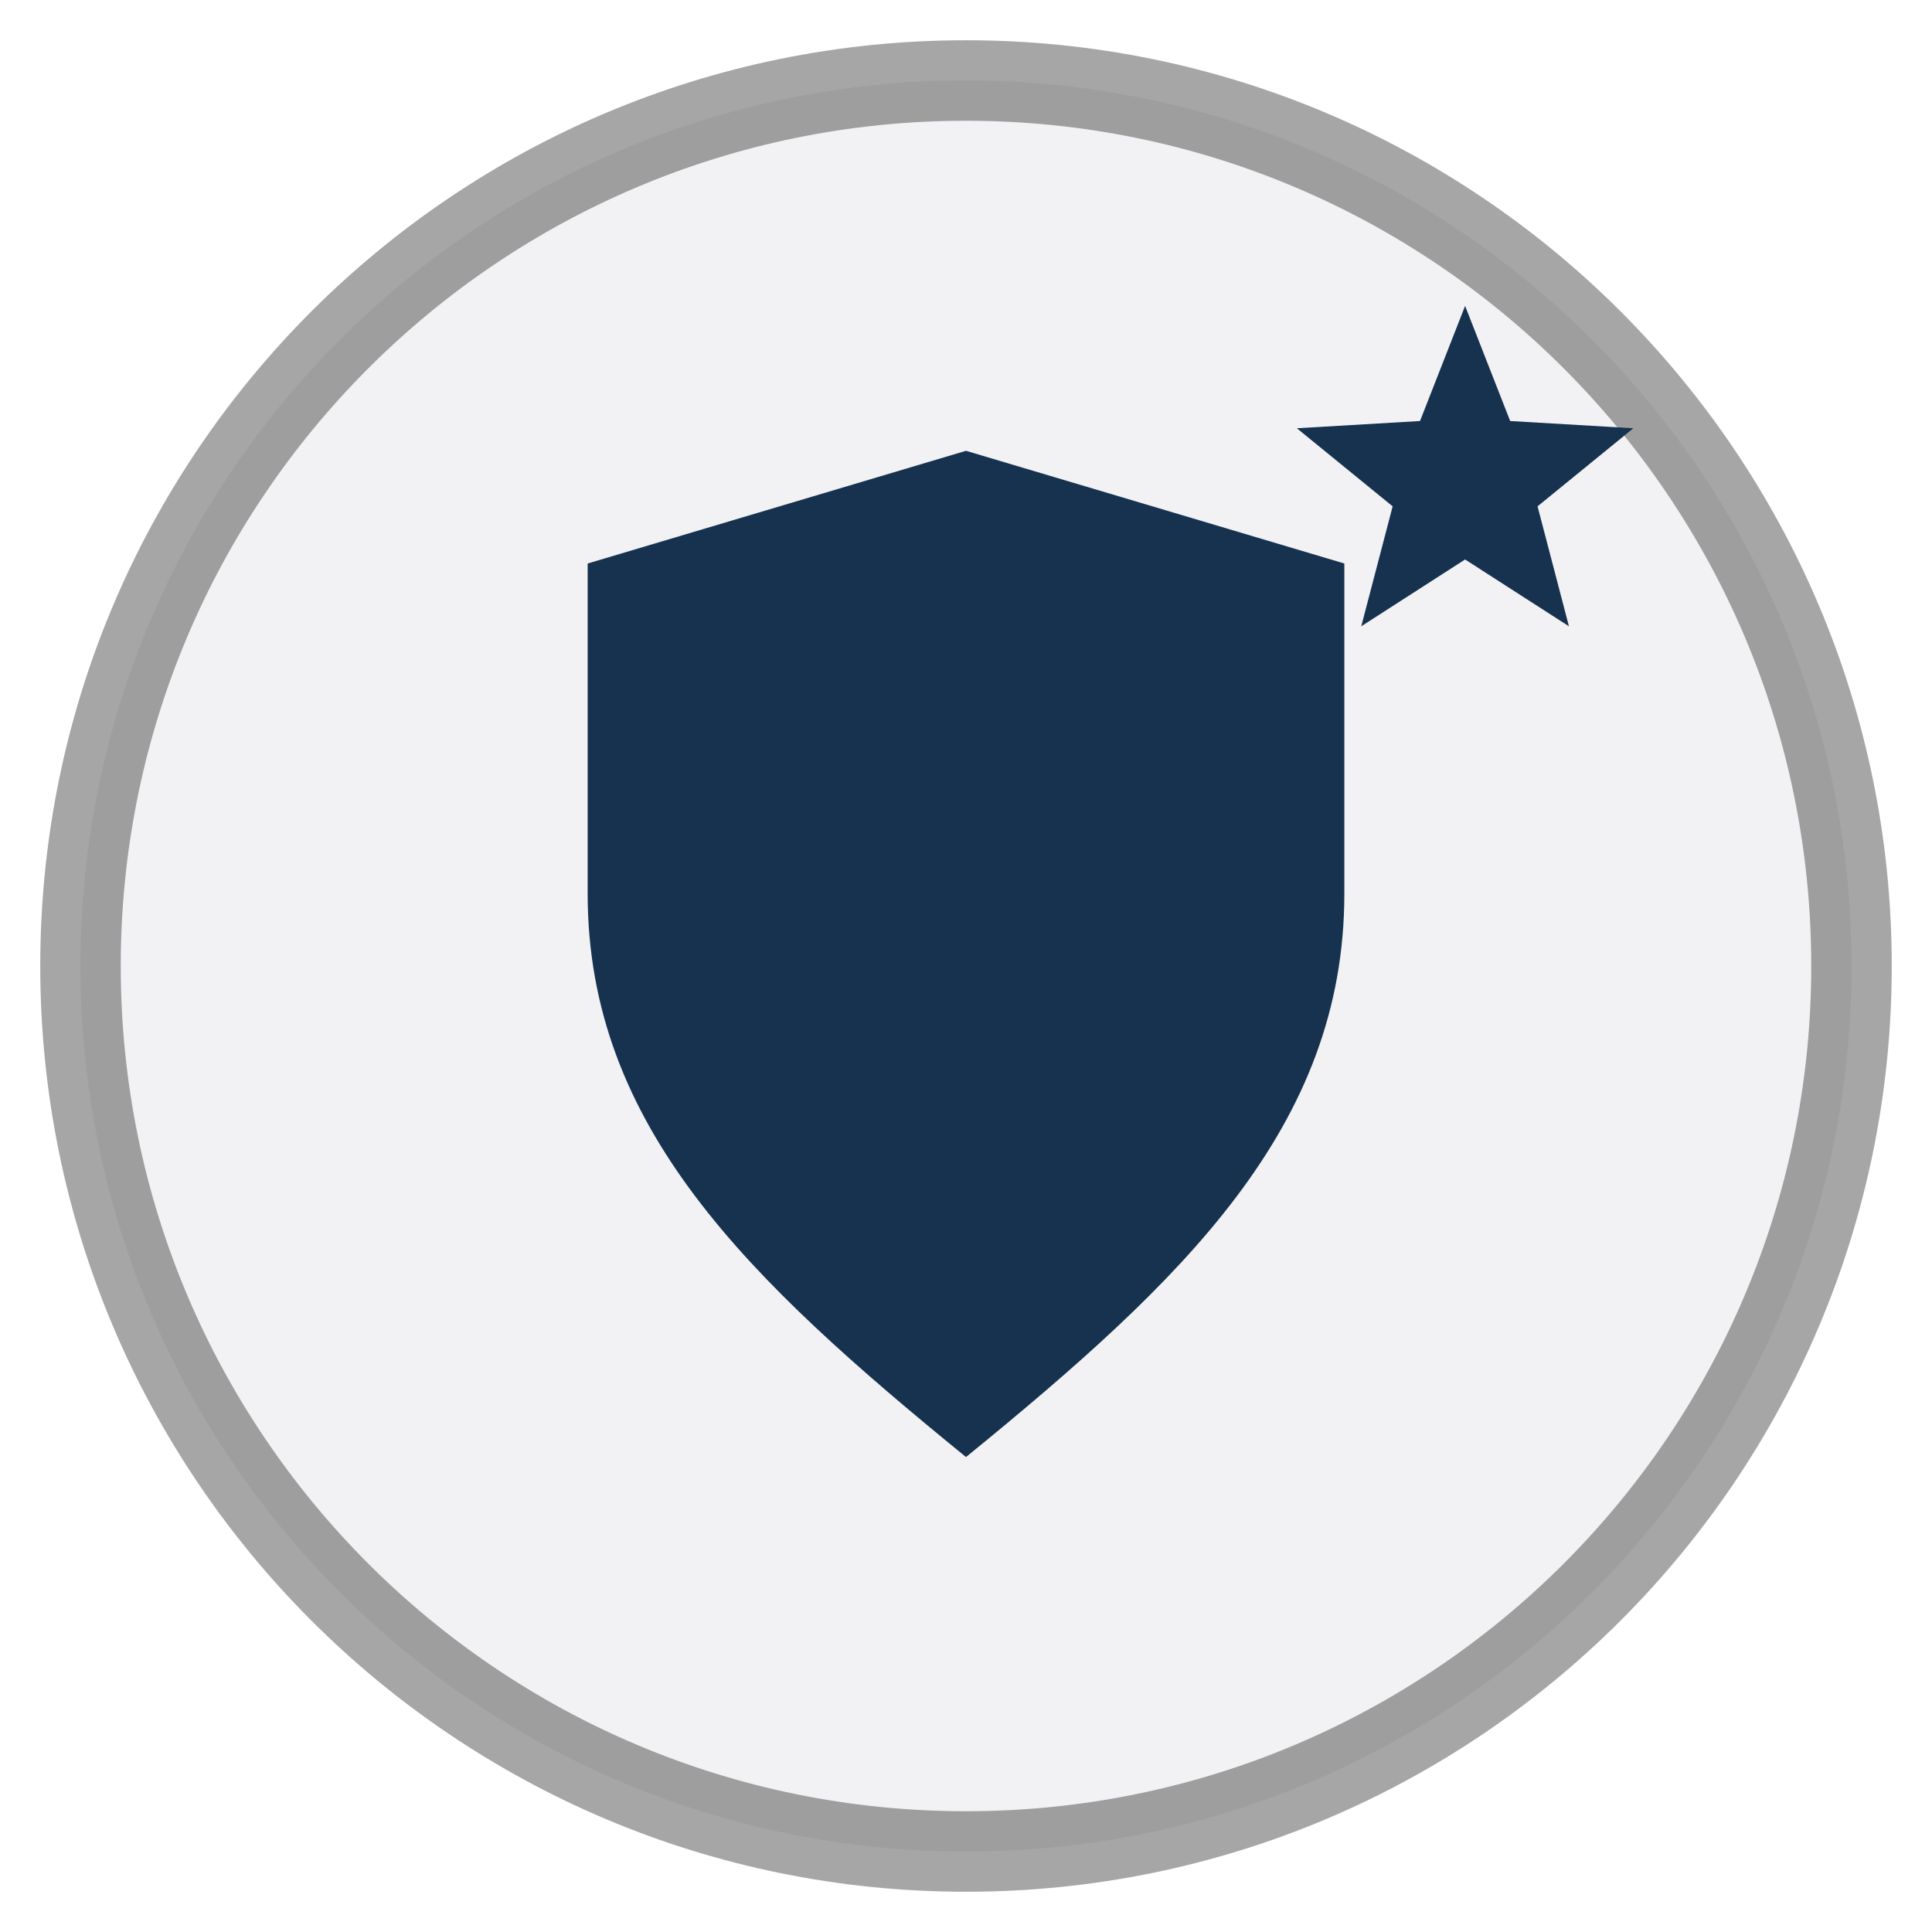
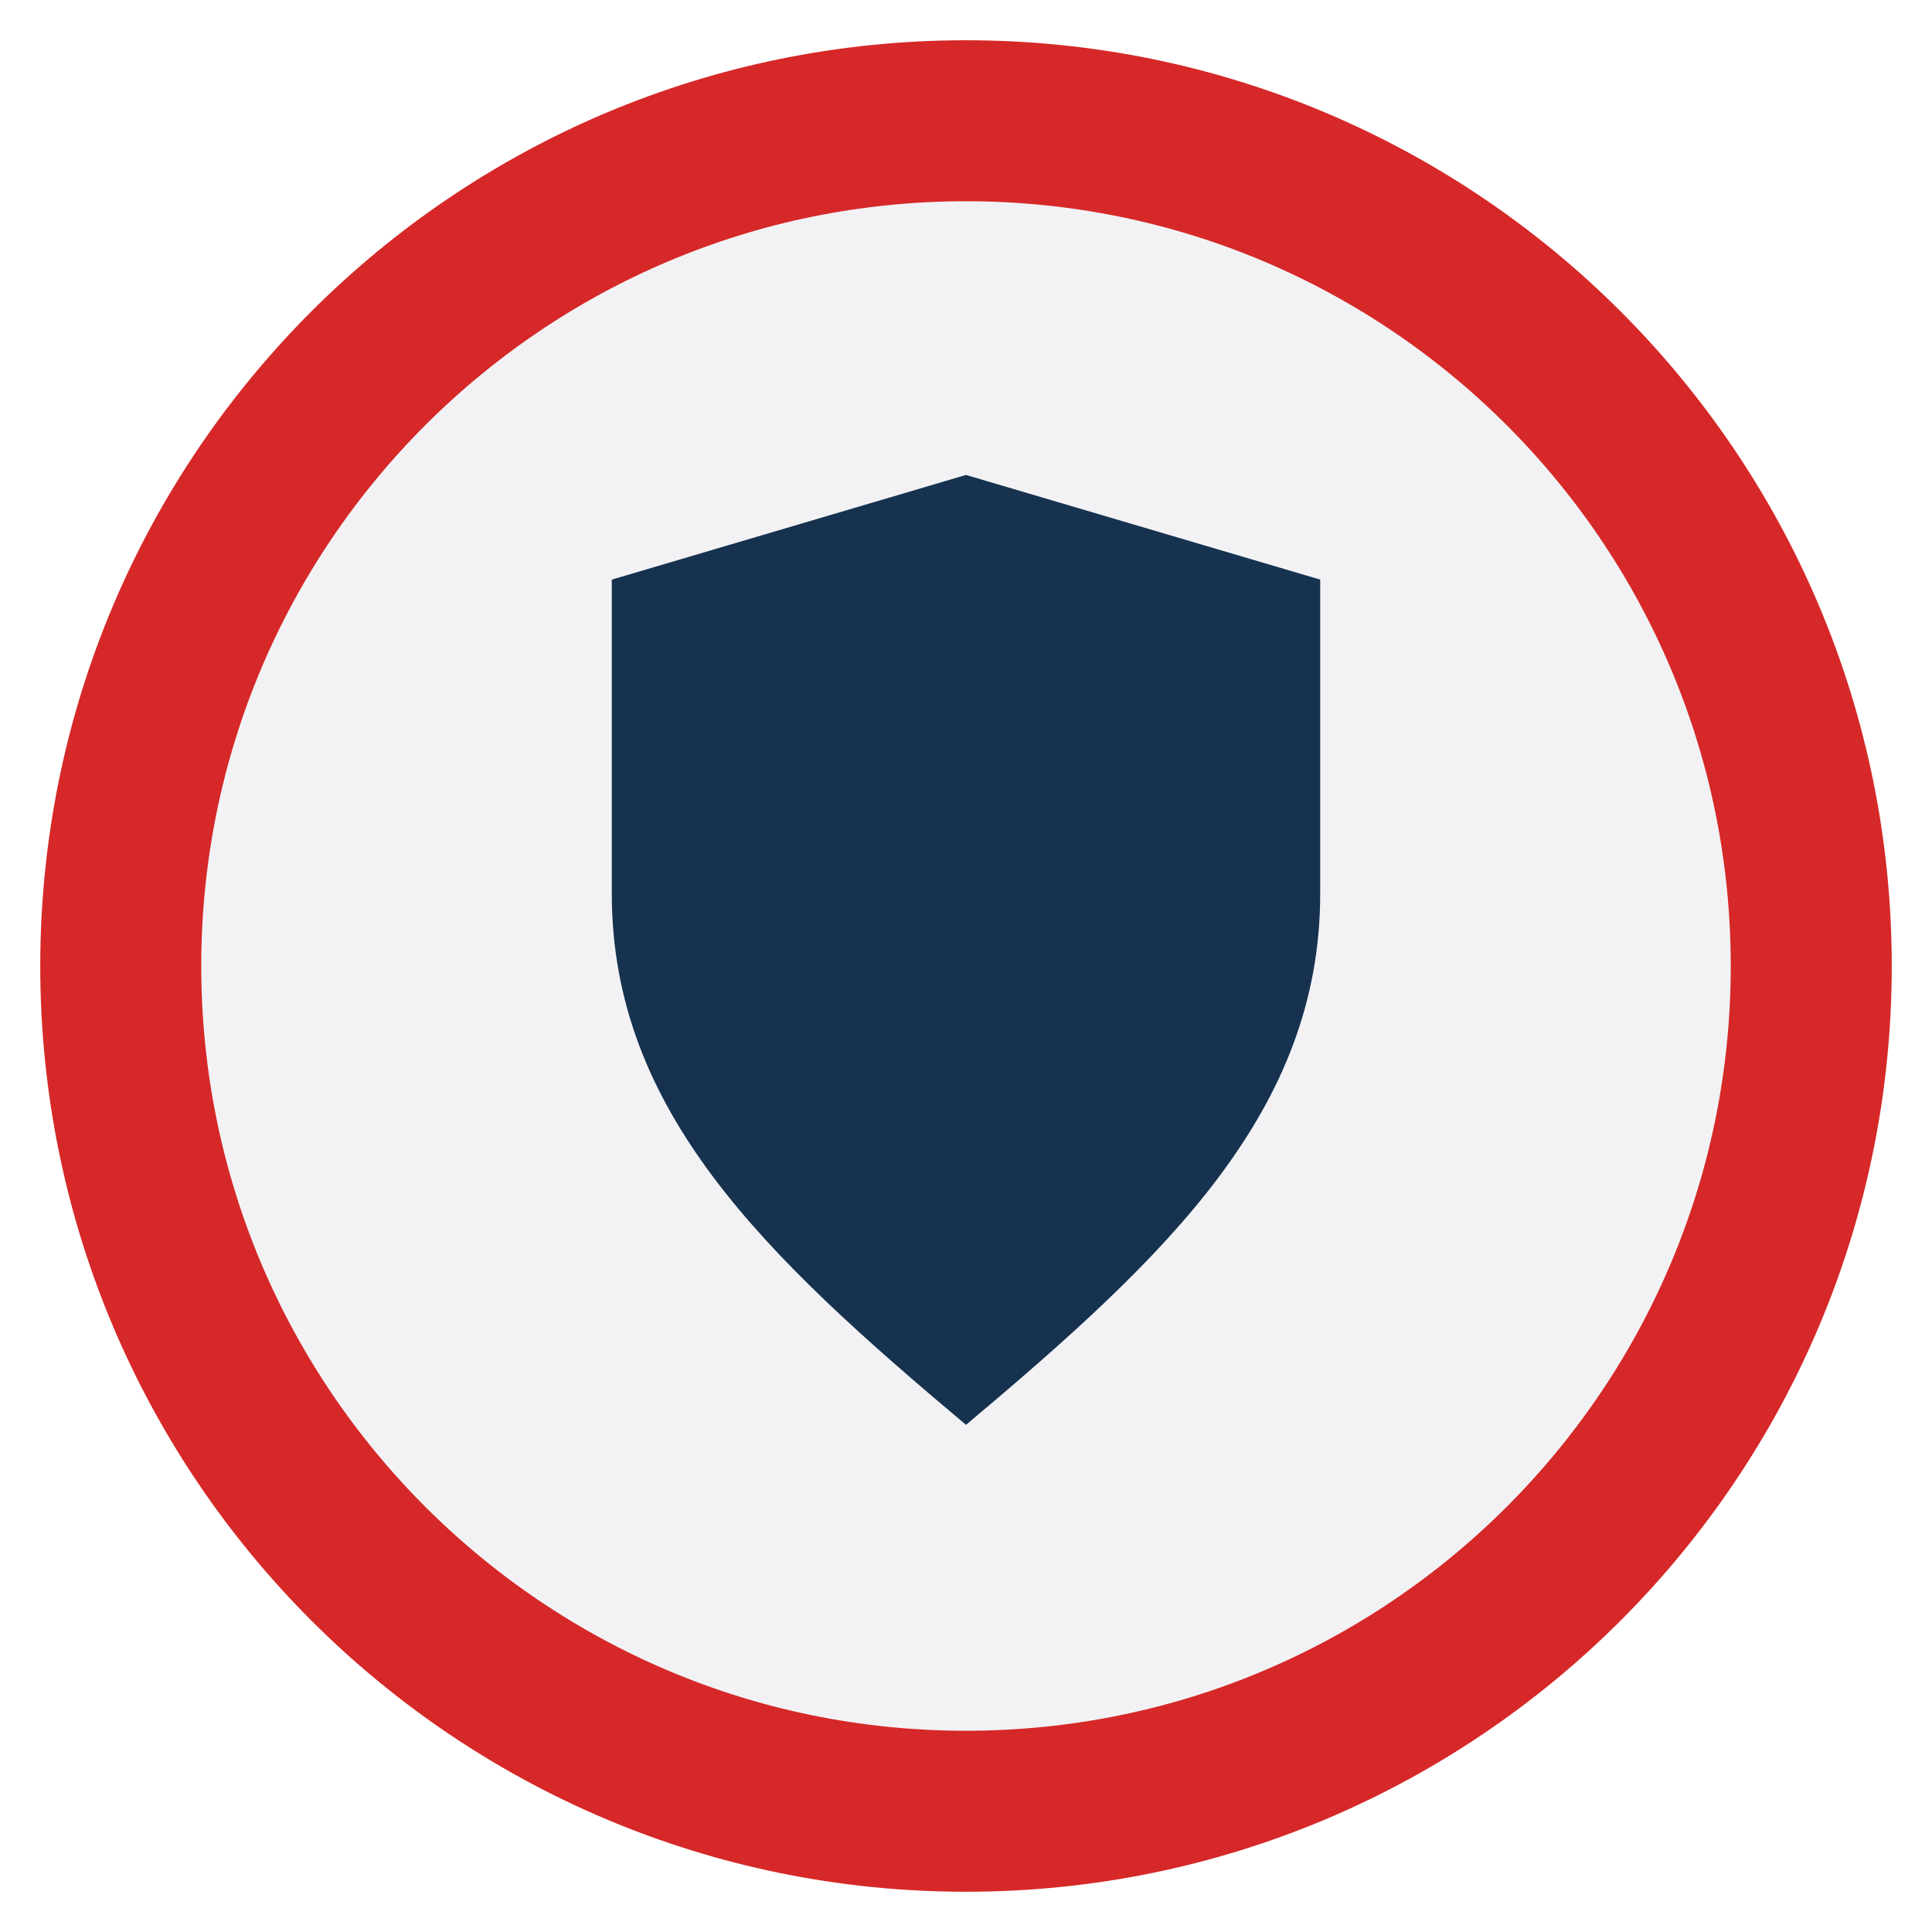
<svg xmlns="http://www.w3.org/2000/svg" viewBox="0 0 24 24" role="img" aria-label="S.H.I.E.L.D.">
-   <circle cx="12" cy="12" r="11" fill="#f2f2f5" stroke="rgba(0,0,0,0.35)" stroke-width="1" />
-   <path d="M12 5.6 16.7 7v4.1c0 2.9-2 4.8-4.7 7-2.7-2.2-4.7-4.1-4.7-7V7Z" fill="#16324f" />
-   <path d="M18.2 3.8 L18.76 5.23 L20.29 5.32 L19.10 6.29 L19.49 7.78 L18.2 6.95 L16.91 7.78 L17.30 6.29 L16.11 5.32 L17.64 5.23 Z" fill="#16324f" />
+   <circle cx="12" cy="12" r="10.5" fill="#f2f2f5" stroke="#d62828" stroke-width="2" />
+   <path d="M12 5.9 16.4 7.2v3.9c0 2.7-1.9 4.5-4.4 6.6-2.5-2.1-4.4-3.9-4.4-6.6V7.2Z" fill="#16324f" />
</svg>
